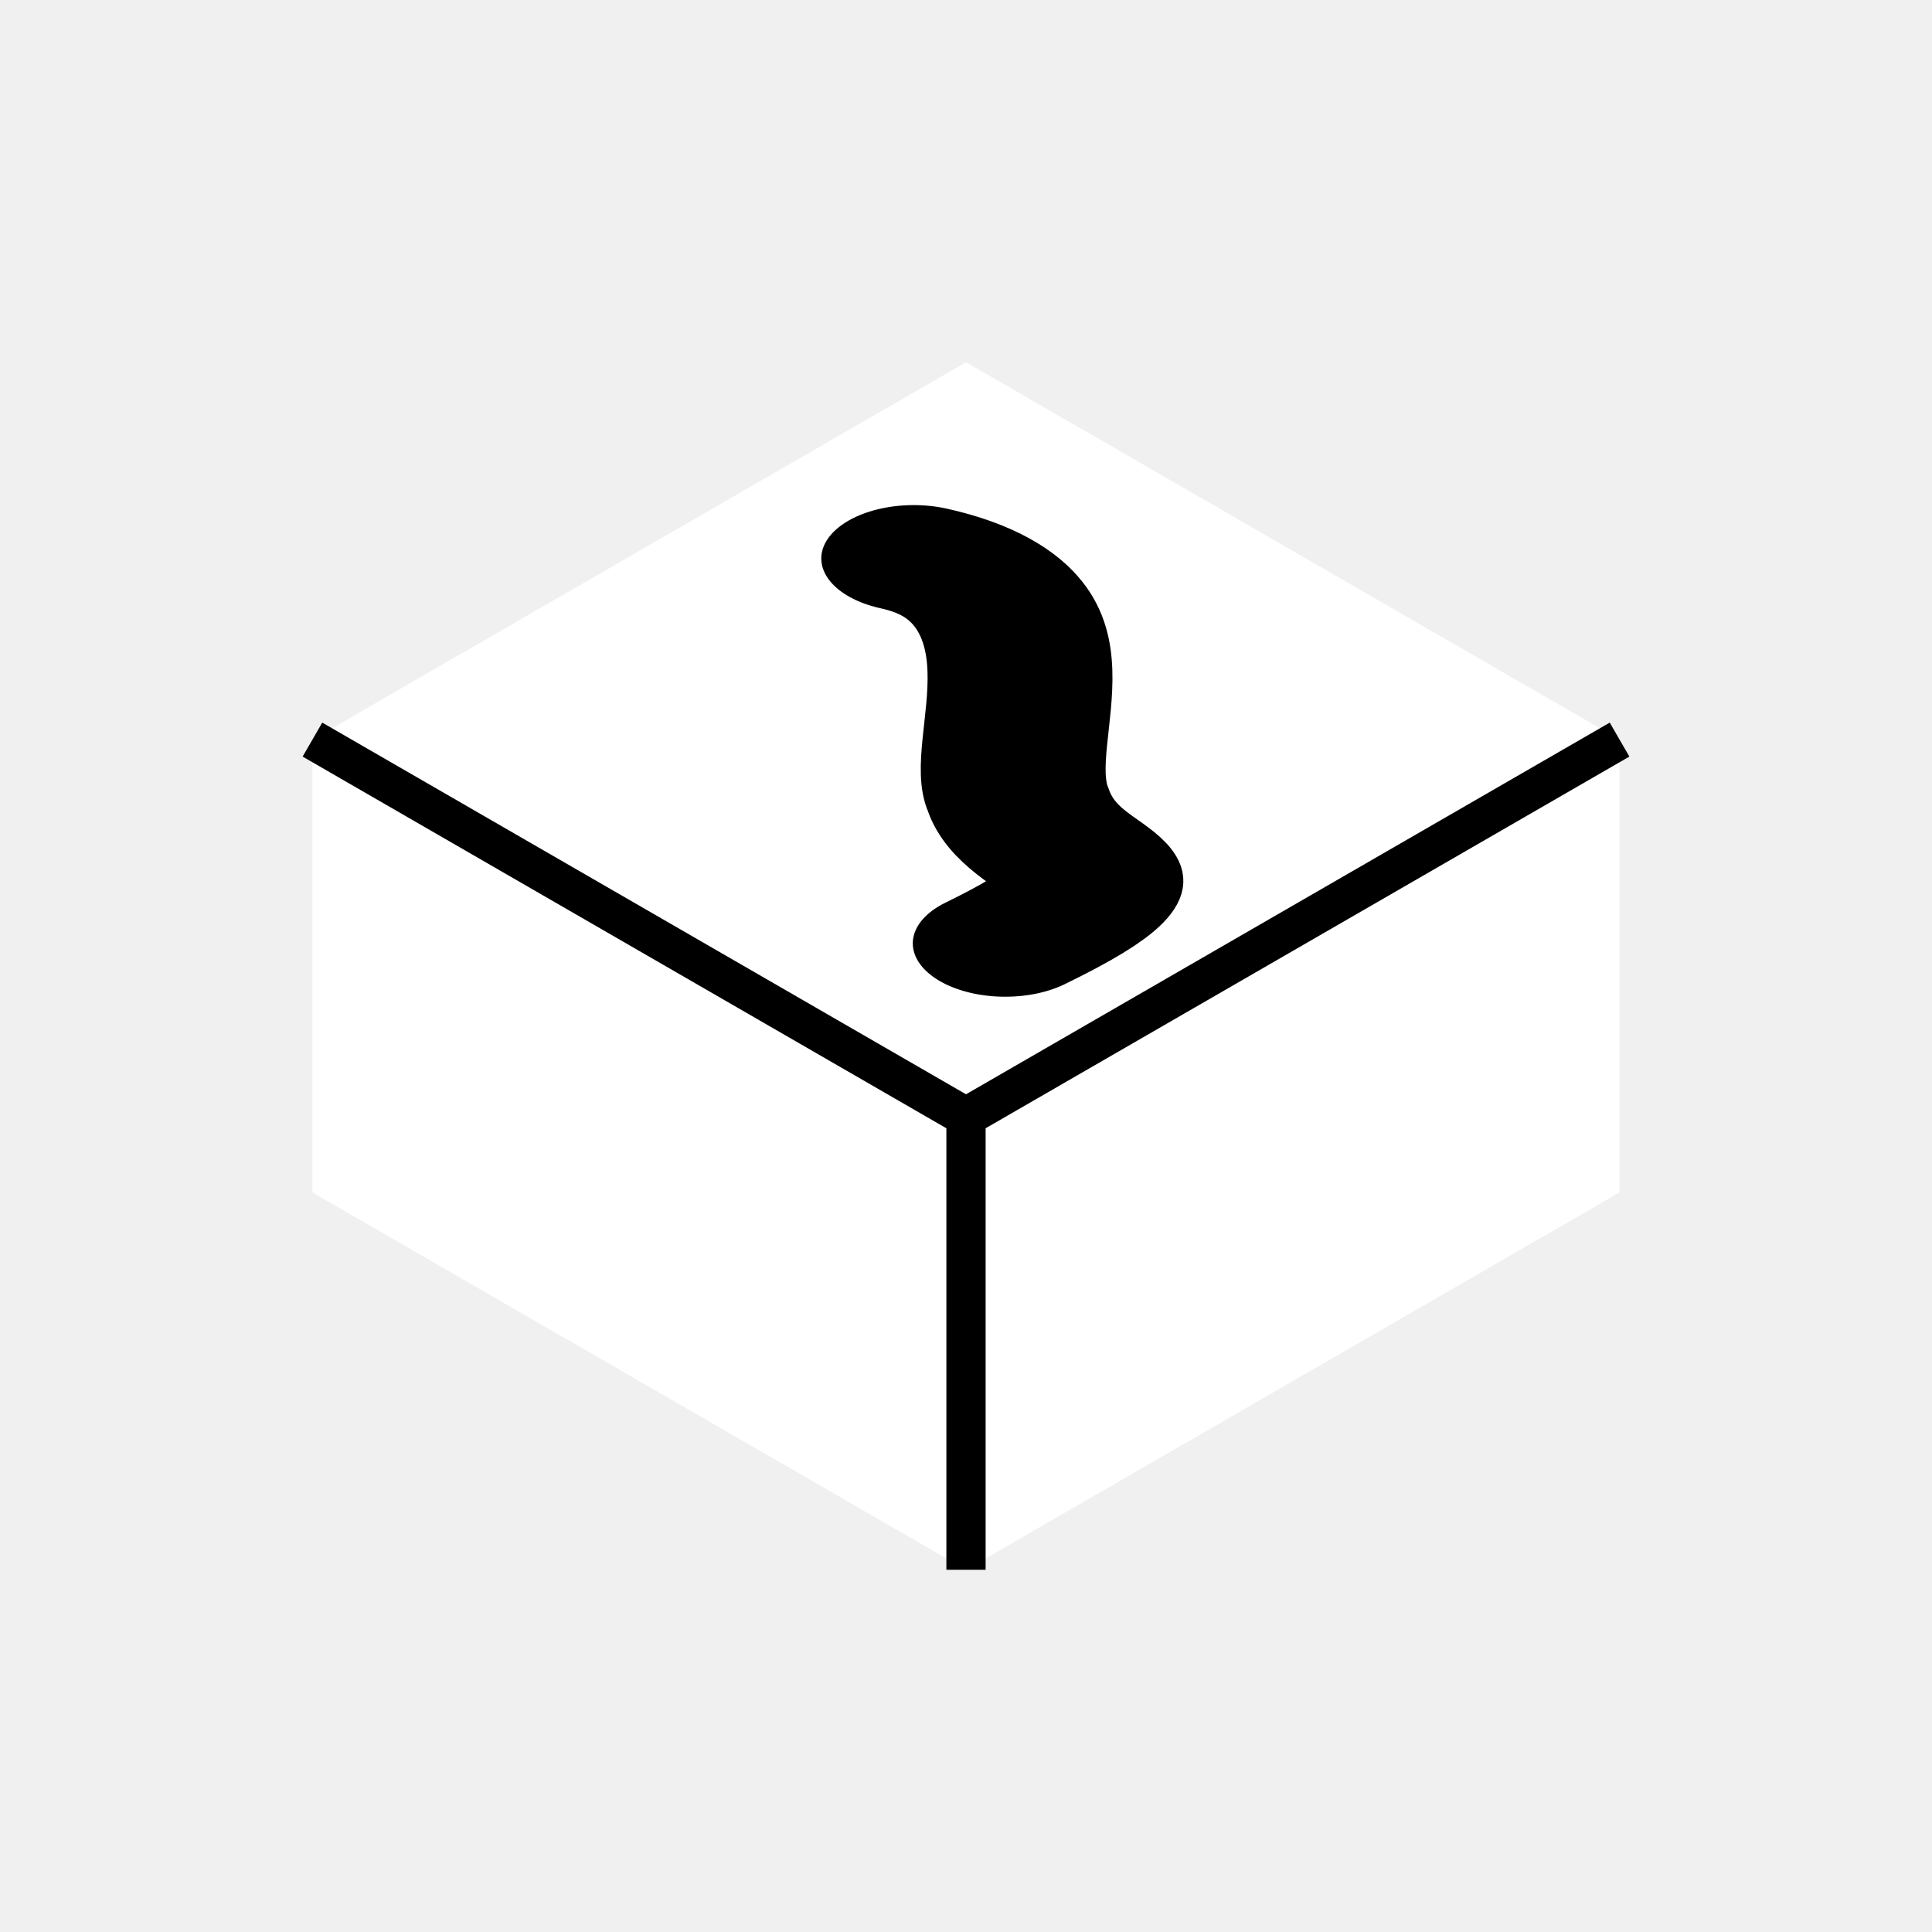
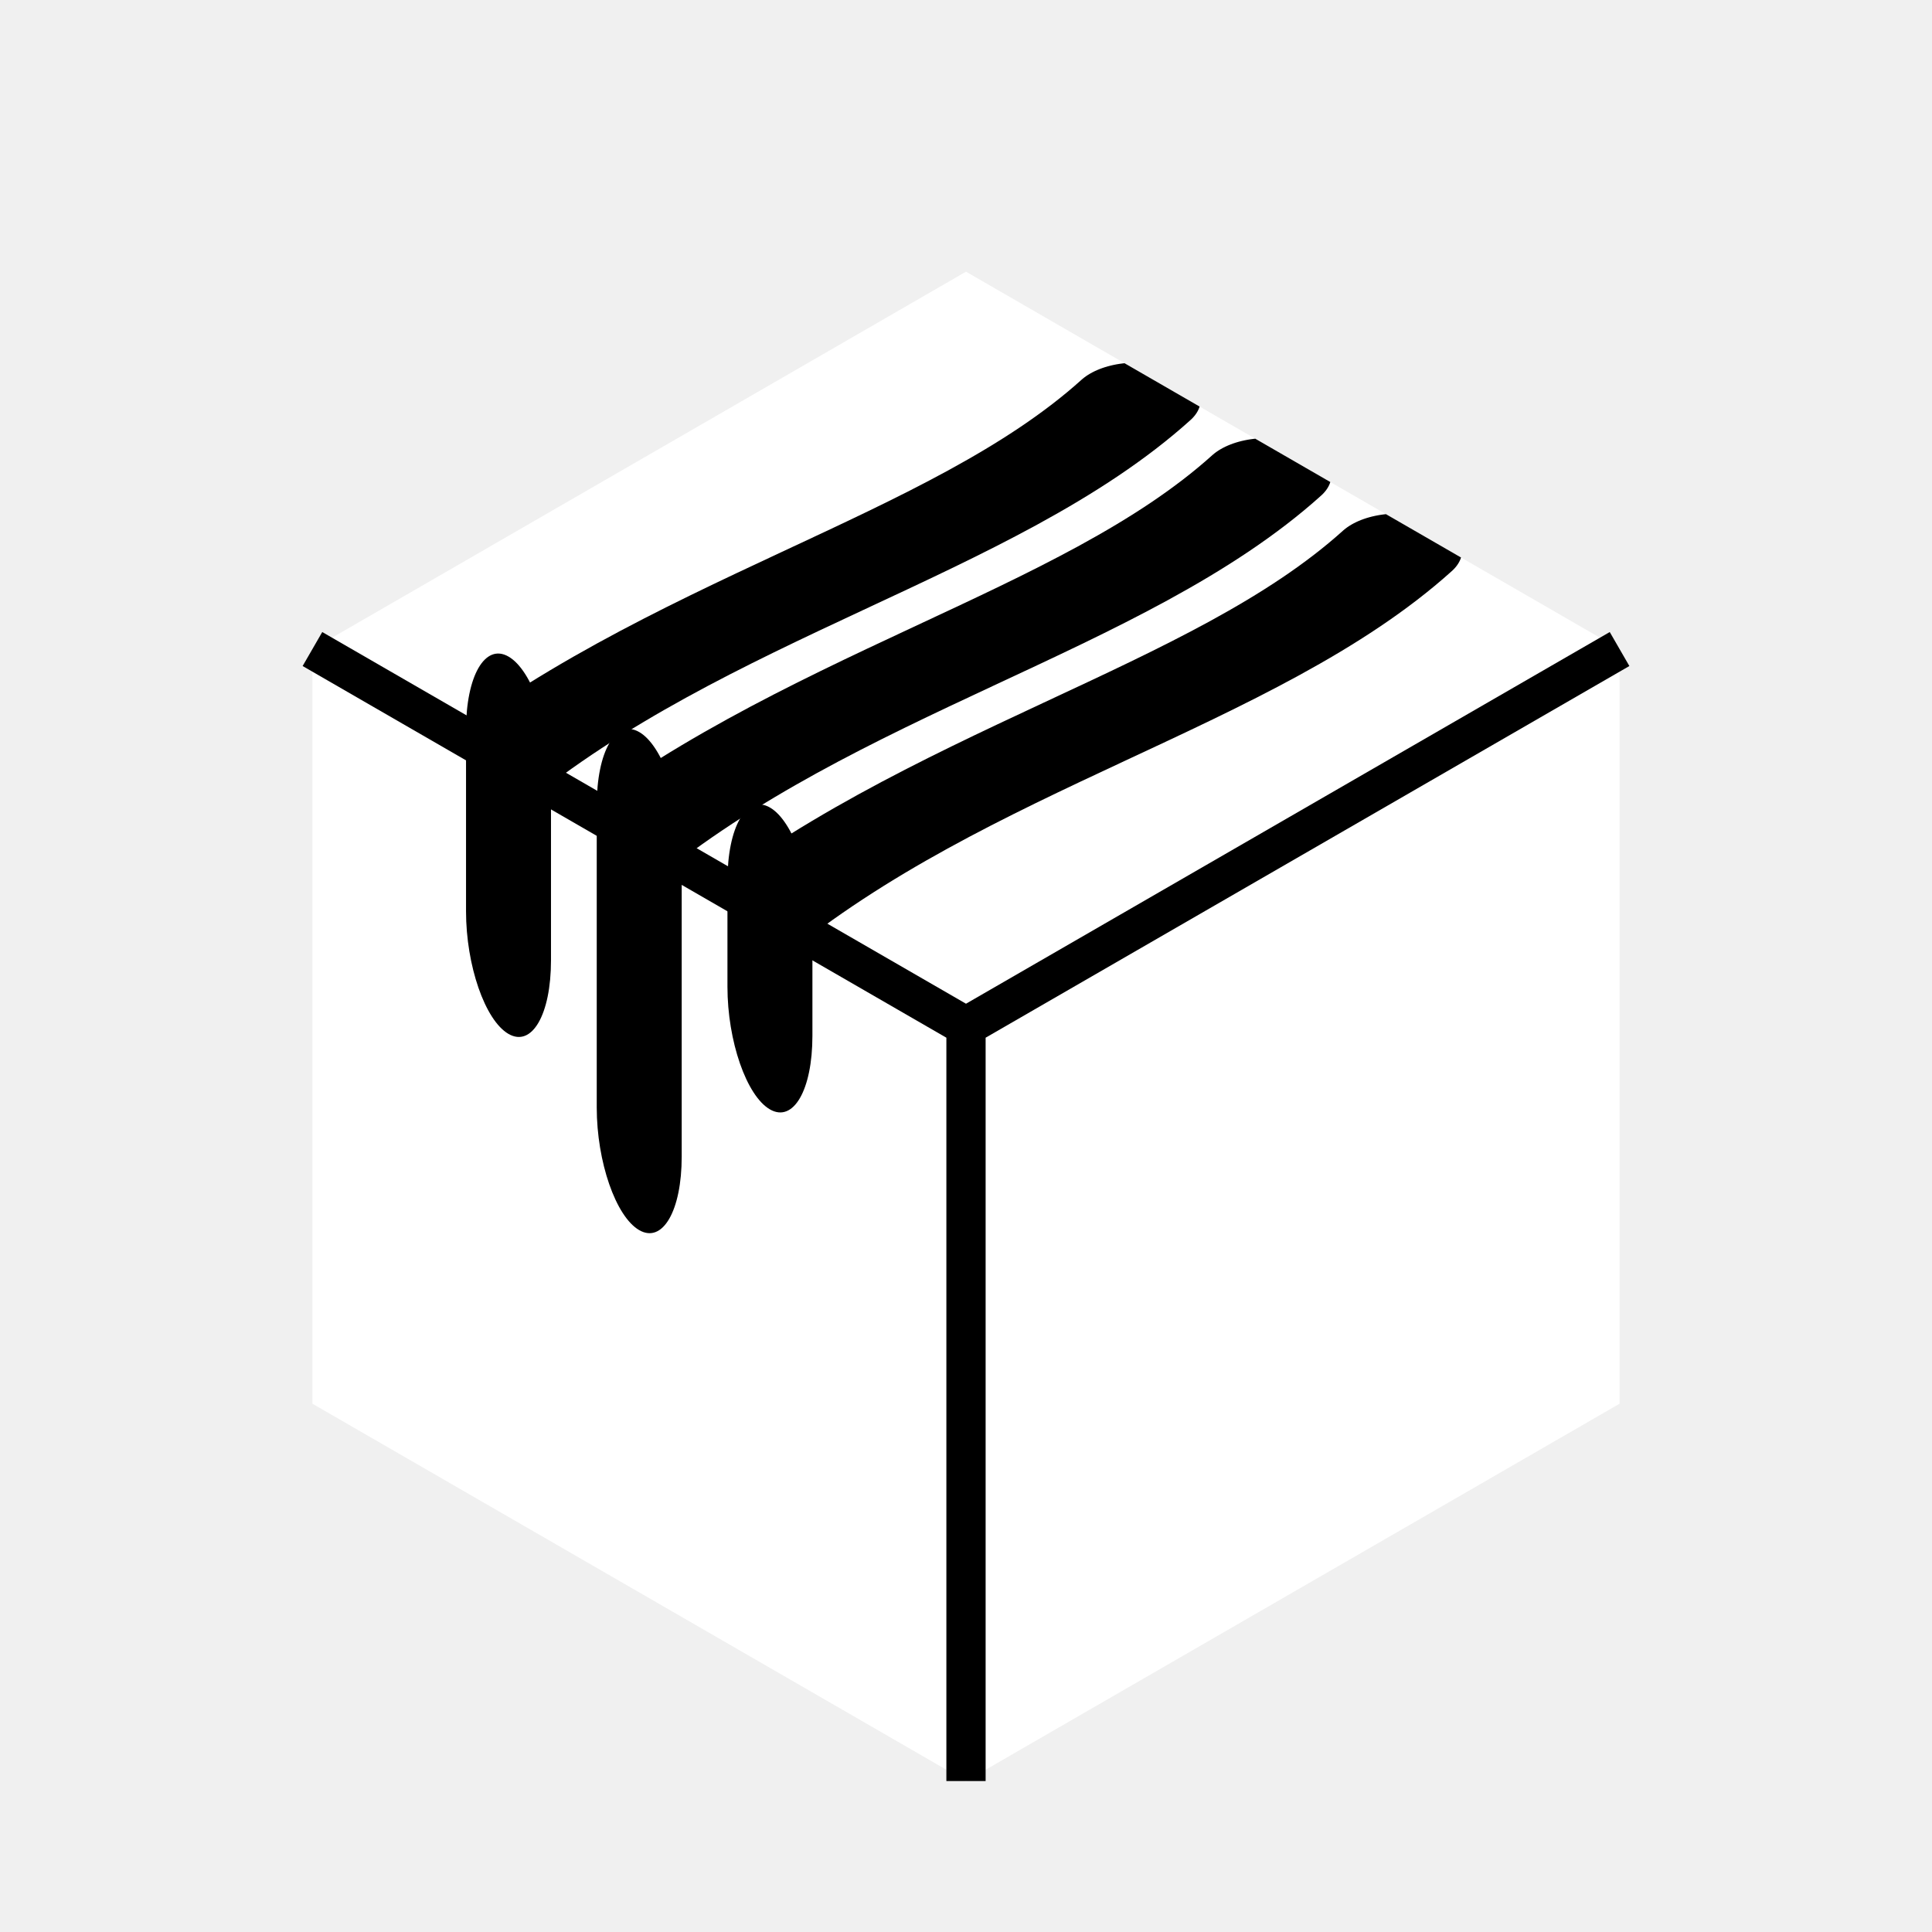
<svg xmlns="http://www.w3.org/2000/svg" viewBox="0 0 128 128" width="128" height="128">
-   <path d="M64 24L107.3 49L107.3 79L64 104L20.7 79L20.7 49Z" fill="#fff" />
-   <path d="M20.7 49L64 74L107.3 49M64 74V104" fill="none" stroke="#000" stroke-width="2.6" stroke-linejoin="round" />
-   <g transform="matrix(0.433 0.25 -0.433 0.25 64 24)">
-     <path d="M22 30C40 22 52 48 62 54C74 62 82 50 80 74" fill="none" stroke="#000" stroke-width="20" stroke-linecap="round" />
+   <clipPath id="t">
+     <rect x="0" y="0" width="100" height="100" />
+   </clipPath>
+   <path d="M64 18L107.3 43L107.3 93L64 118L20.7 93L20.7 43Z" fill="#fff" />
+   <path d="M20.7 43L64 68L107.3 43M64 68V118" fill="none" stroke="#000" stroke-width="2.6" stroke-linejoin="round" />
+   <g transform="matrix(0.433 0.25 -0.433 0.25 64 18)" clip-path="url(#t)">
+     <path d="M30 4C37 36 23 66 30 106" fill="none" stroke="#000" stroke-width="14" stroke-linecap="round" />
+     <path d="M50 4C57 36 43 66 50 106" fill="none" stroke="#000" stroke-width="14" stroke-linecap="round" />
+     <path d="M70 4C77 36 63 66 70 106" fill="none" stroke="#000" stroke-width="14" stroke-linecap="round" />
+   </g>
+   <g transform="matrix(0.433 0.25 0 1 20.7 43)">
+     <rect x="23.5" y="-7" width="13" height="25" rx="6.5" fill="#000" />
+     <rect x="43.5" y="-7" width="13" height="33" rx="6.5" fill="#000" />
+     <rect x="63.5" y="-7" width="13" height="20" rx="6.5" fill="#000" />
  </g>
</svg>
